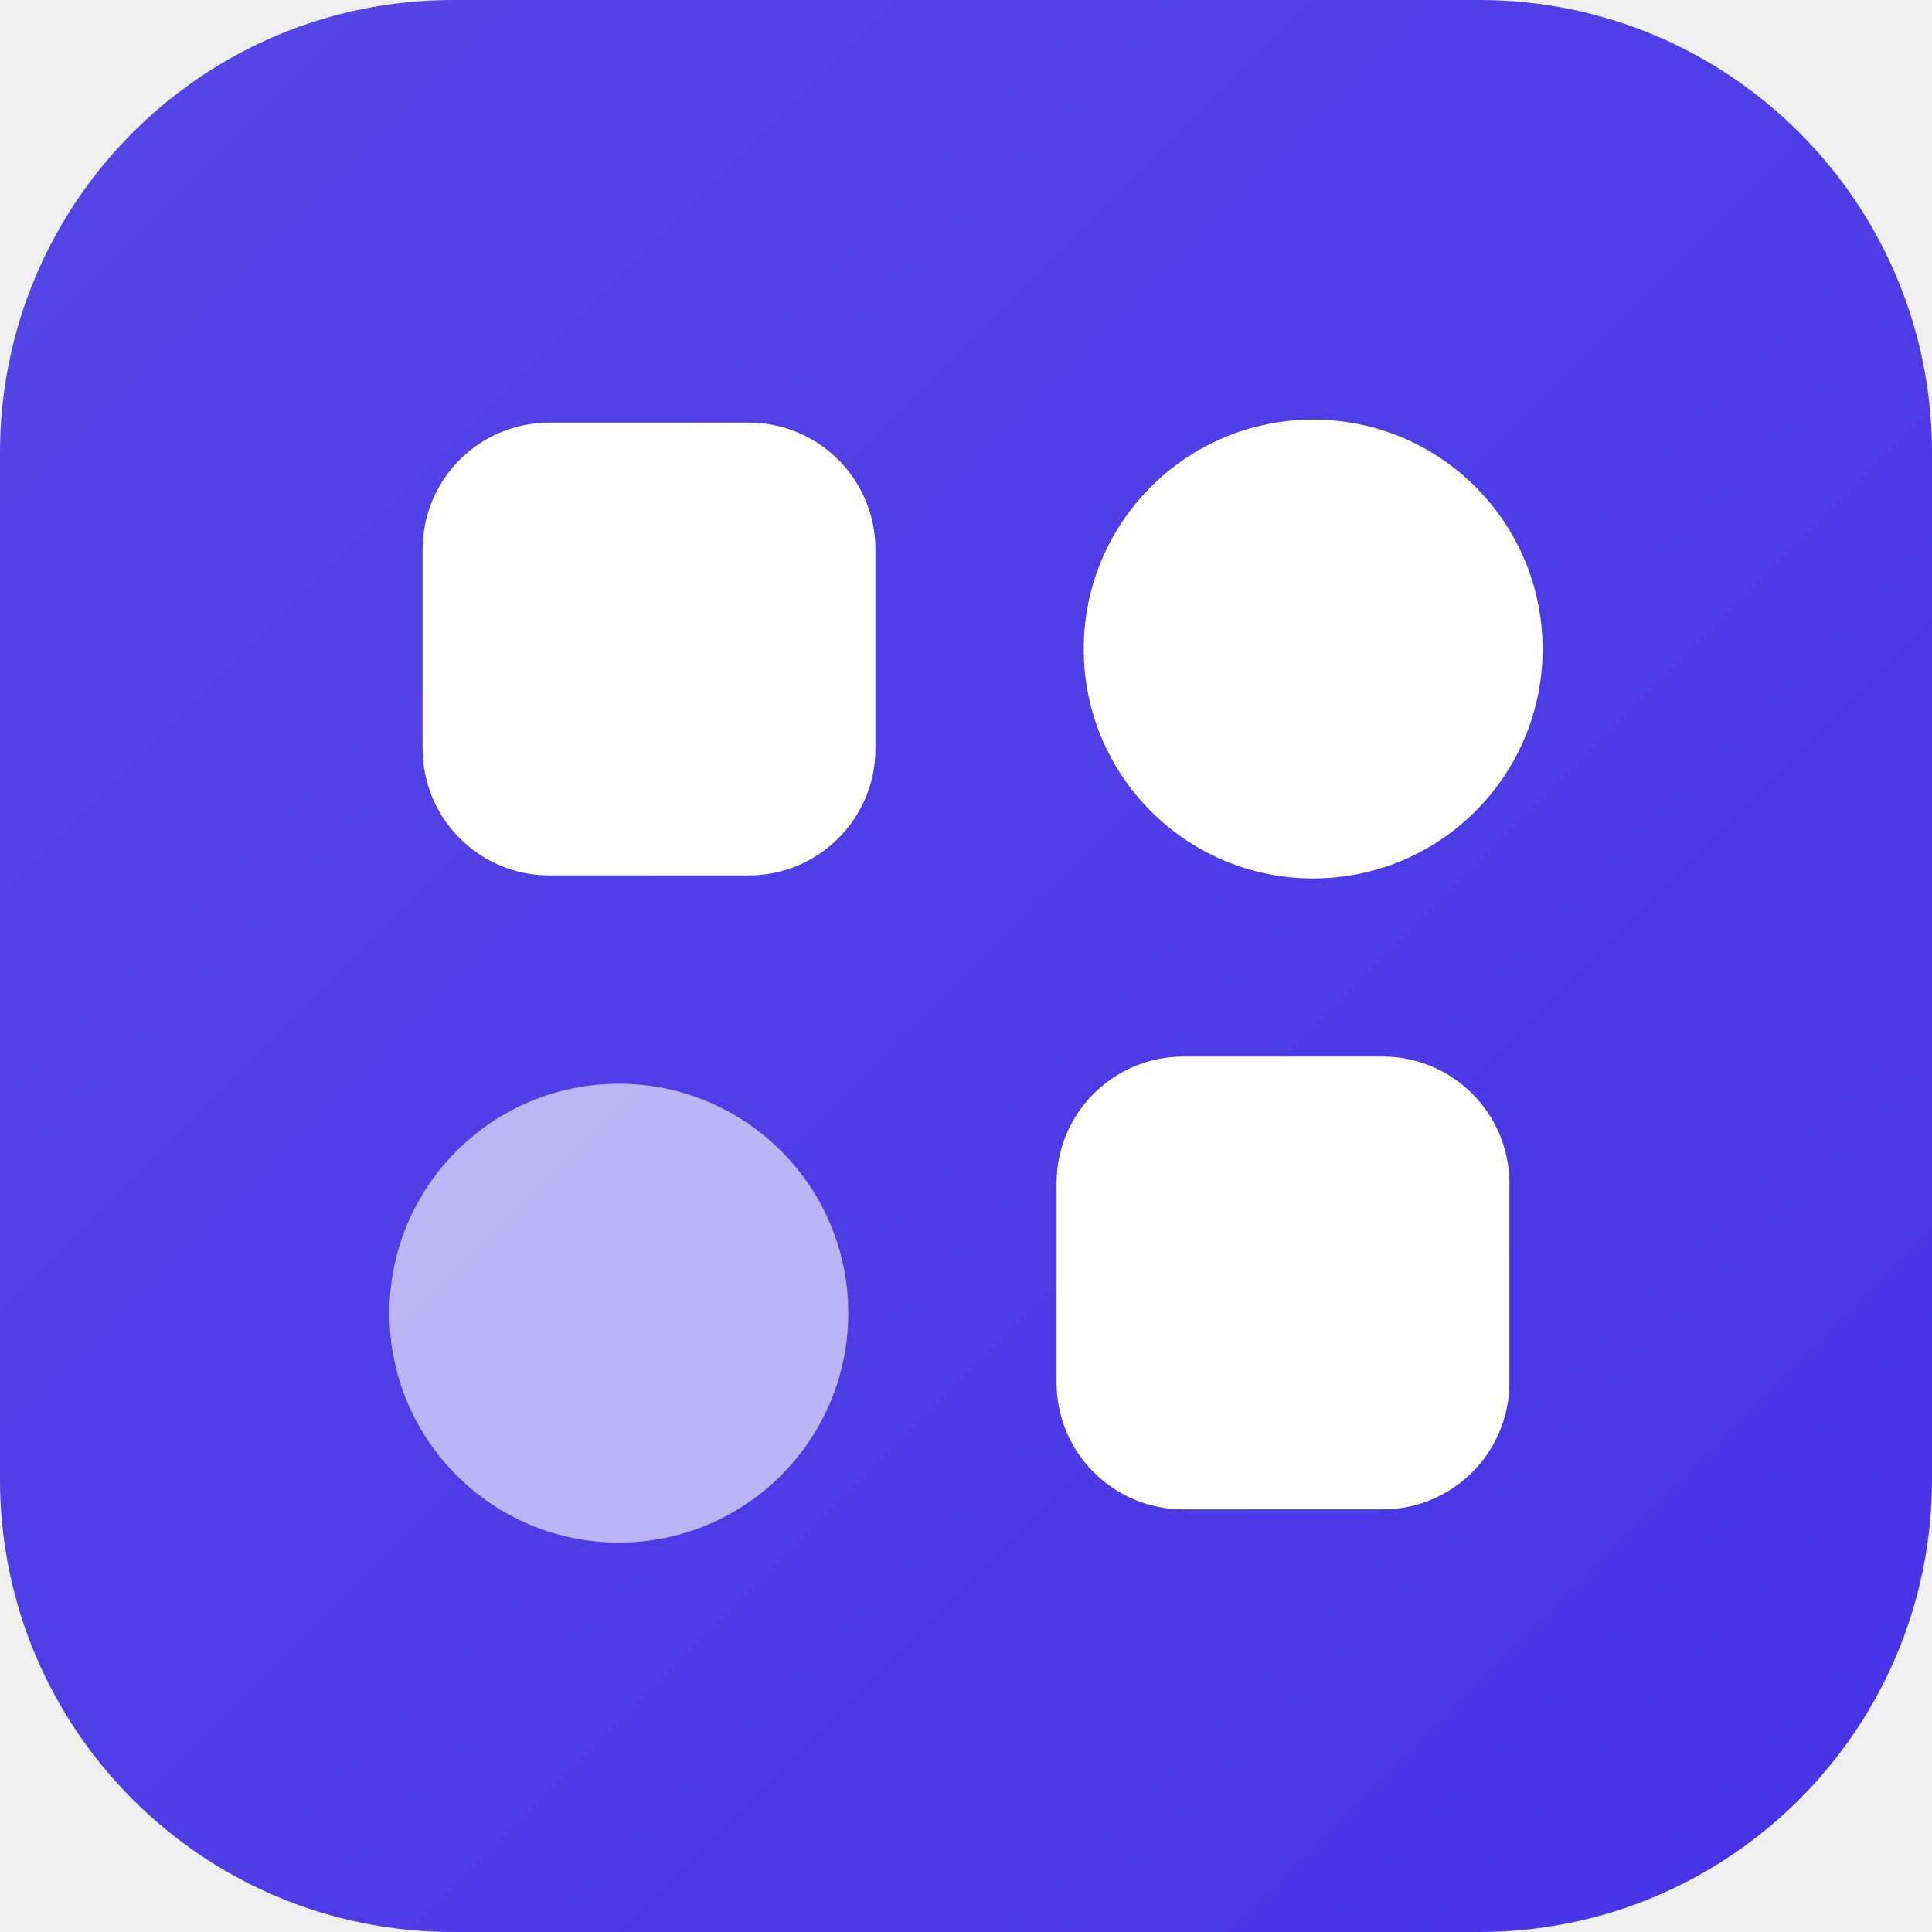
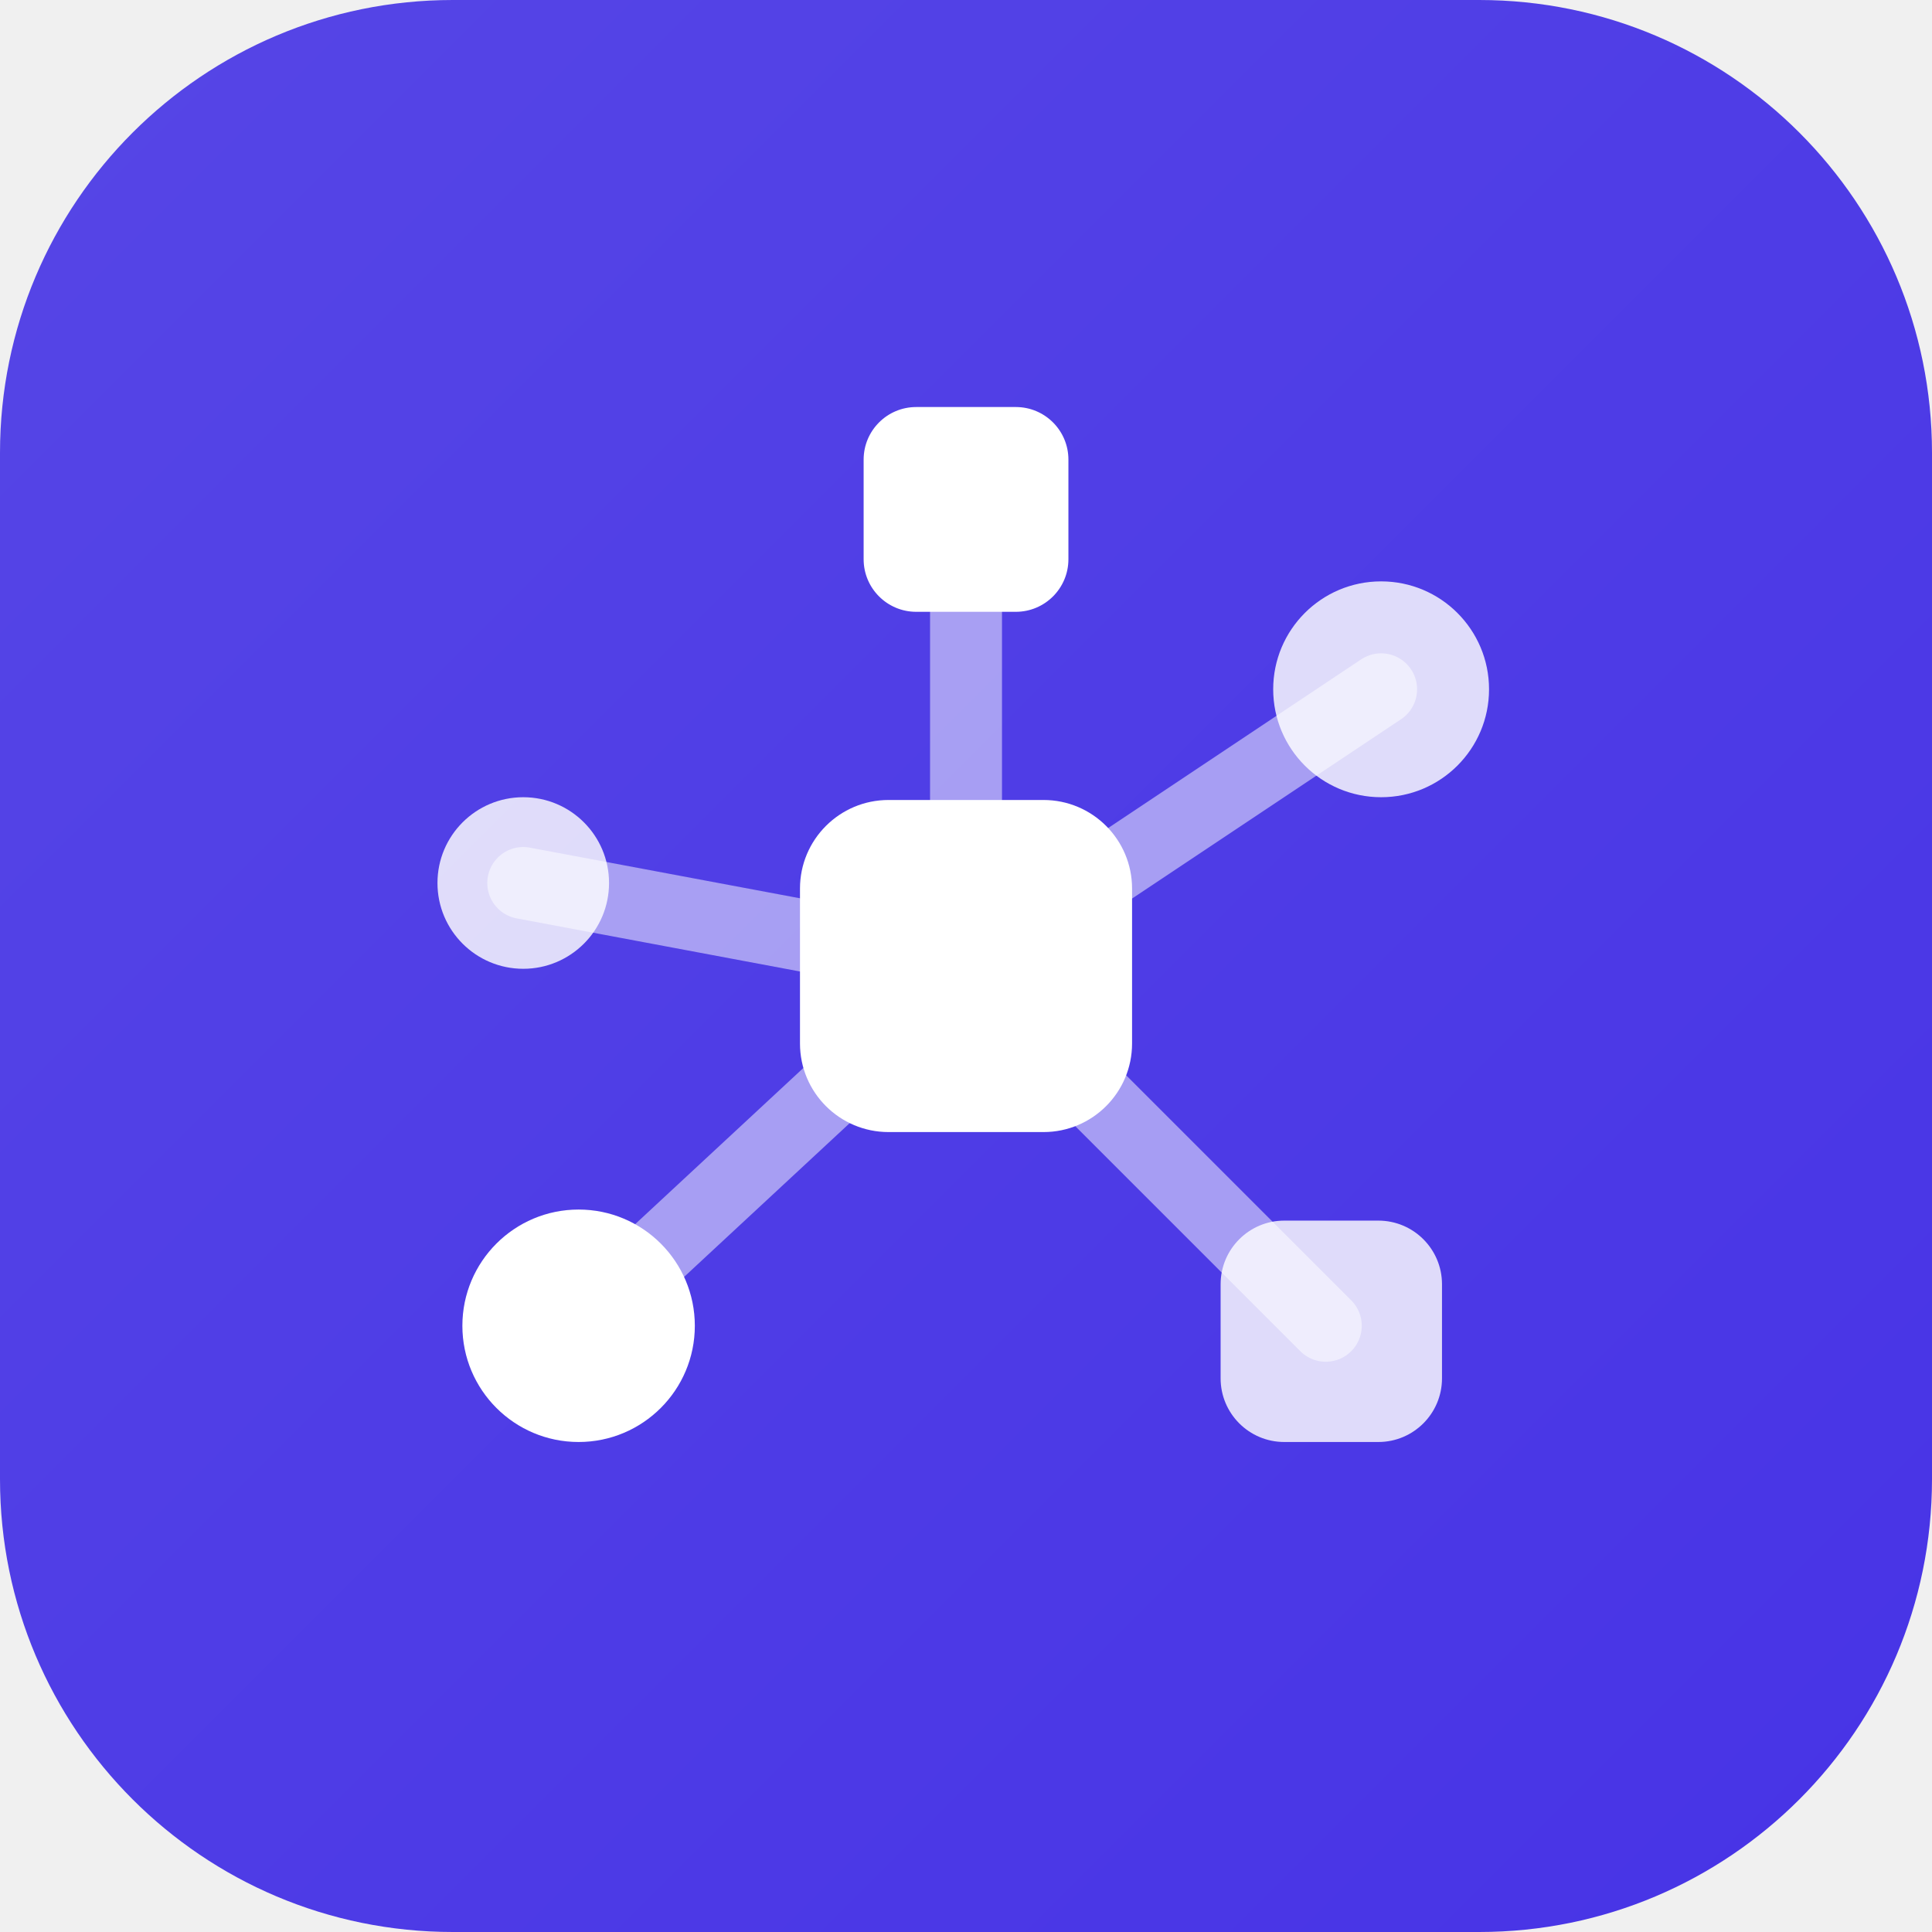
<svg xmlns="http://www.w3.org/2000/svg" viewBox="0 0 64 64" width="64" height="64">
  <defs>
    <linearGradient id="g" x1="0" y1="0" x2="1" y2="1">
      <stop offset="0" stop-color="#5646E6" />
      <stop offset="1" stop-color="#4733E6" />
    </linearGradient>
  </defs>
  <rect width="64" height="64" rx="15" fill="url(#g)" />
-   <rect x="14" y="14" width="15" height="15" rx="4.2" fill="#ffffff" />
-   <circle cx="43.5" cy="21.5" r="7.6" fill="#ffffff" />
-   <circle cx="20.5" cy="43.5" r="7.6" fill="#ffffff" fill-opacity="0.62" />
-   <rect x="35" y="35" width="15" height="15" rx="4.2" fill="#ffffff" />
+   <g transform="translate(10,10) scale(0.9167)">
+     <g stroke="#ffffff" stroke-width="2.6" stroke-linecap="round" opacity="0.5">
+       <line x1="24" y1="24" x2="24" y2="7" />
+       <line x1="24" y1="24" x2="39" y2="14" />
+       <line x1="24" y1="24" x2="37" y2="37" />
+       <line x1="24" y1="24" x2="10" y2="37" />
+       <line x1="24" y1="24" x2="8" y2="21" />
+     </g>
+     <rect x="20.3" y="3.8" width="7.4" height="7.4" rx="1.9" fill="#ffffff" />
+     <circle cx="39" cy="14" r="3.9" fill="#ffffff" fill-opacity="0.82" />
+     <rect x="33.2" y="33.2" width="8" height="8" rx="2.3" fill="#ffffff" fill-opacity="0.82" />
+     <circle cx="10" cy="37" r="4.2" fill="#ffffff" />
+     <circle cx="8" cy="21" r="3.1" fill="#ffffff" fill-opacity="0.82" />
+     <rect x="18" y="18" width="12" height="12" rx="3.2" fill="#ffffff" />
+   </g>
</svg>
